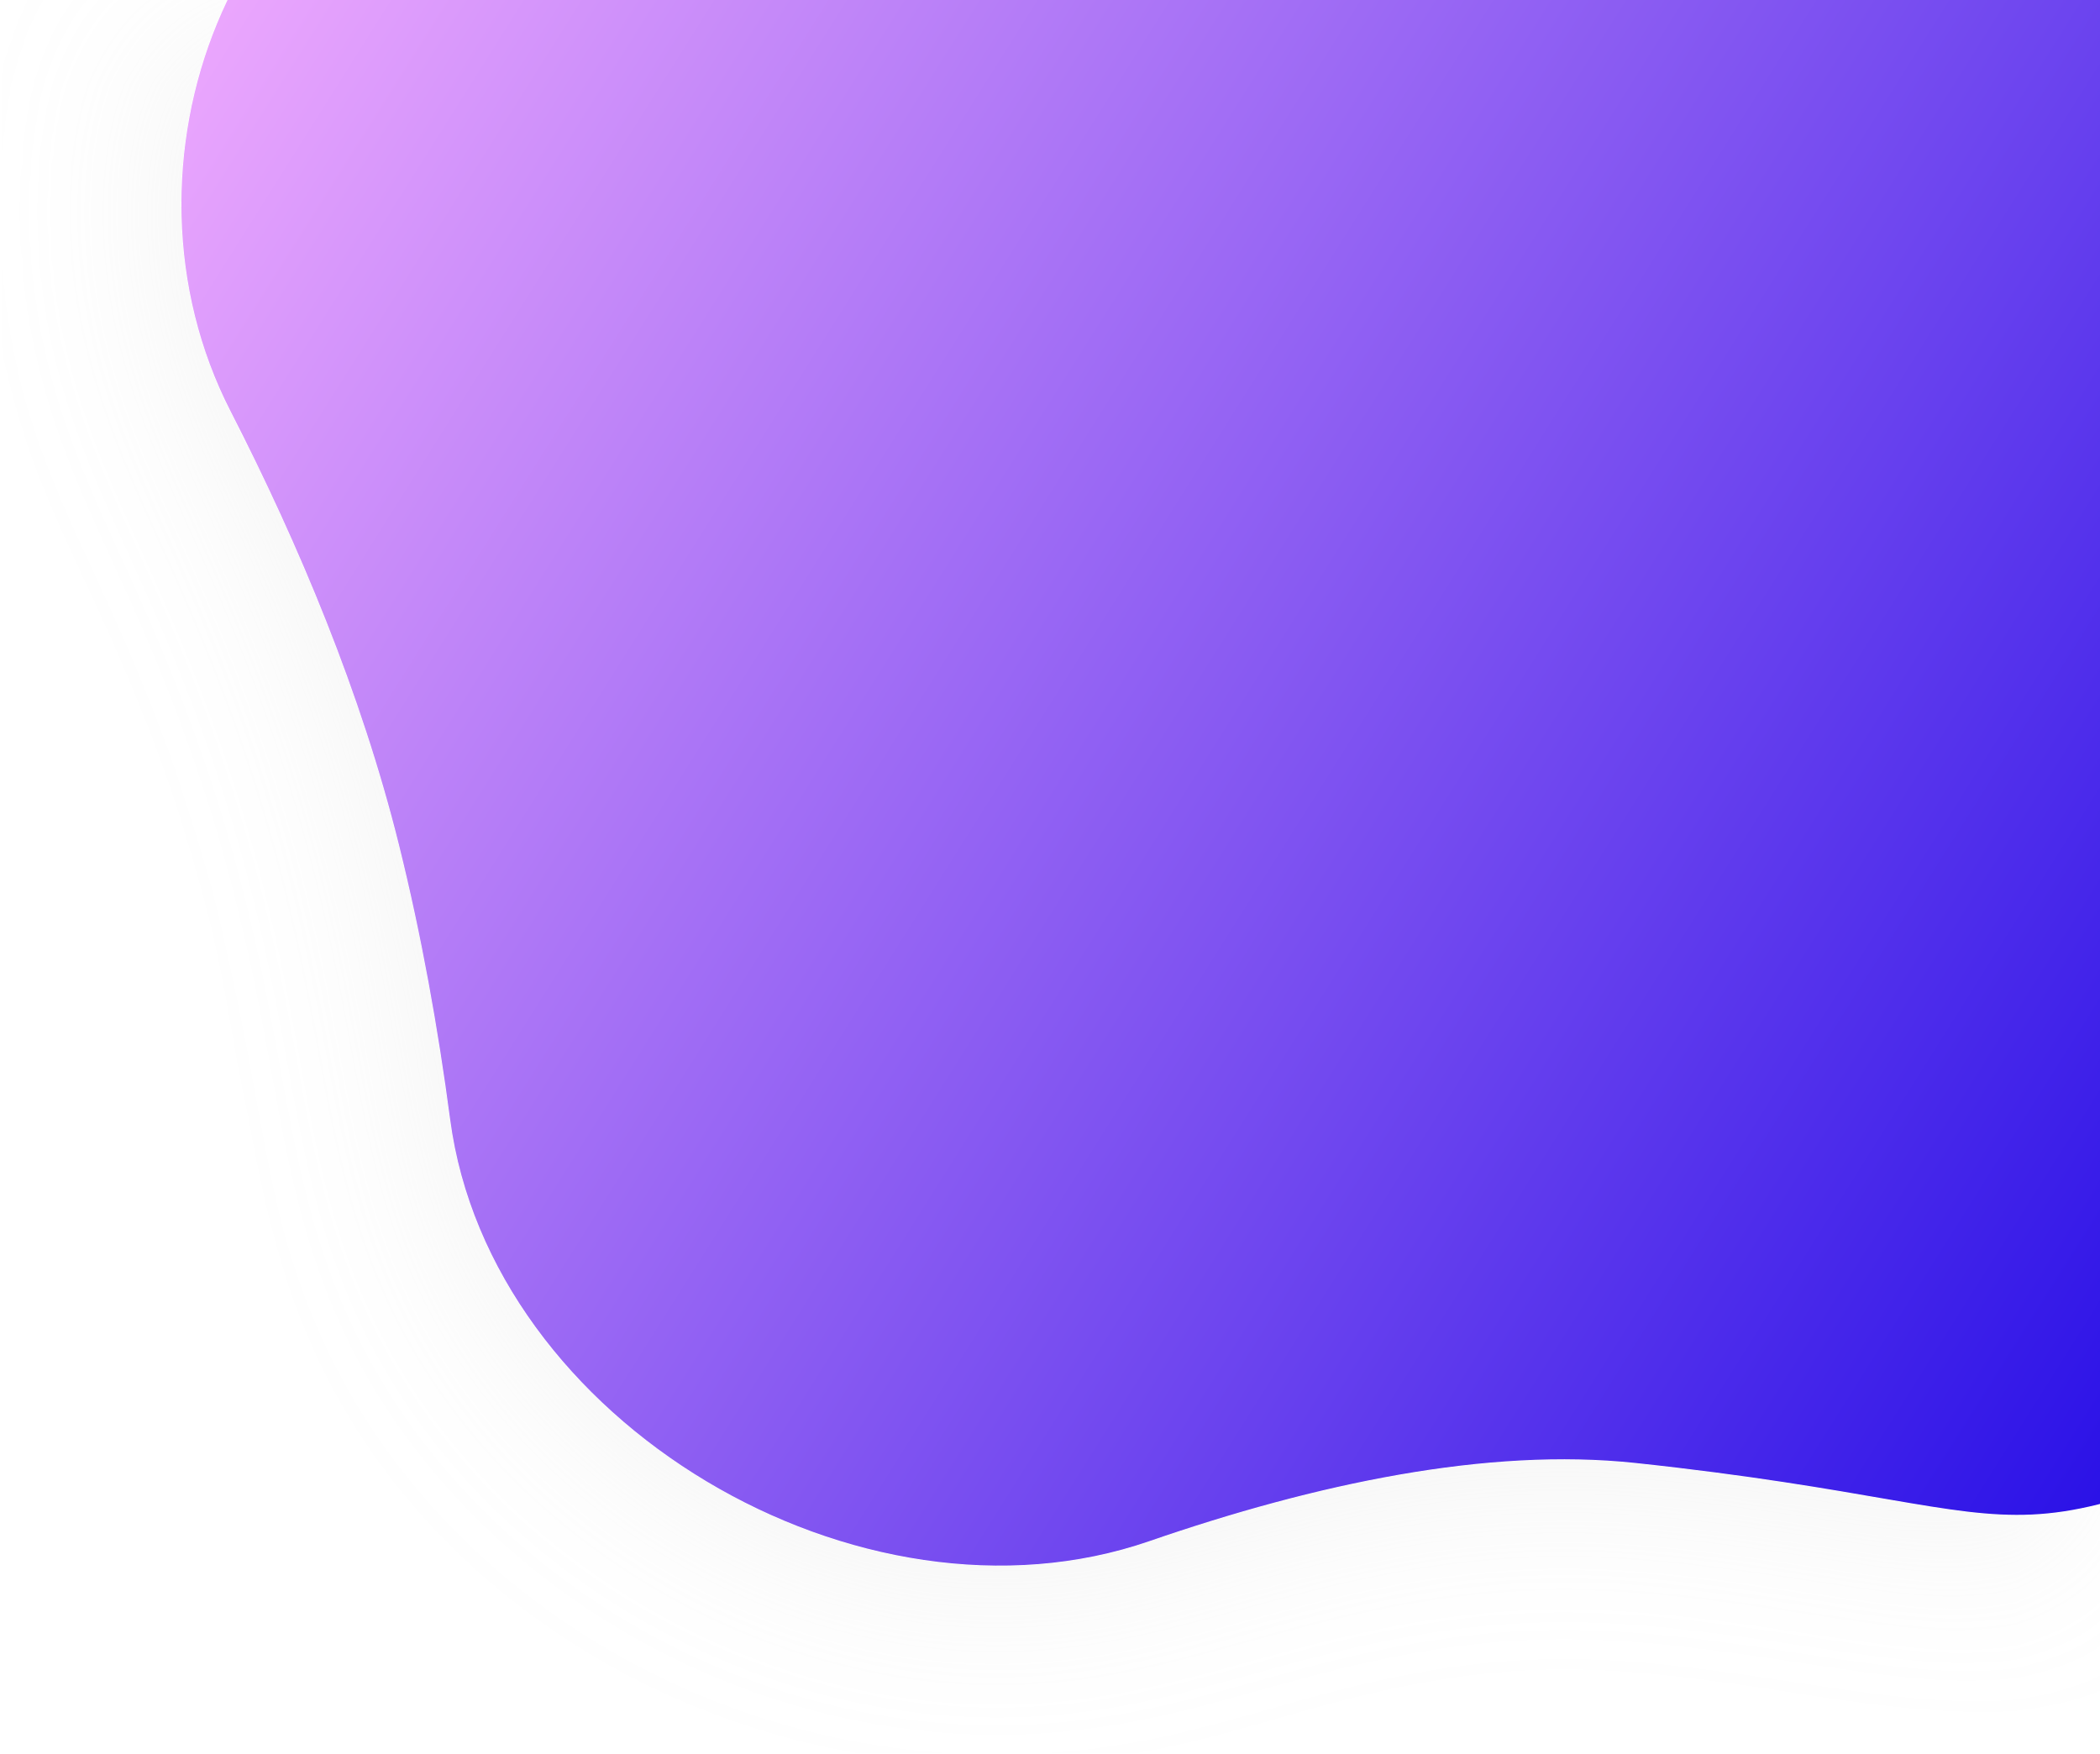
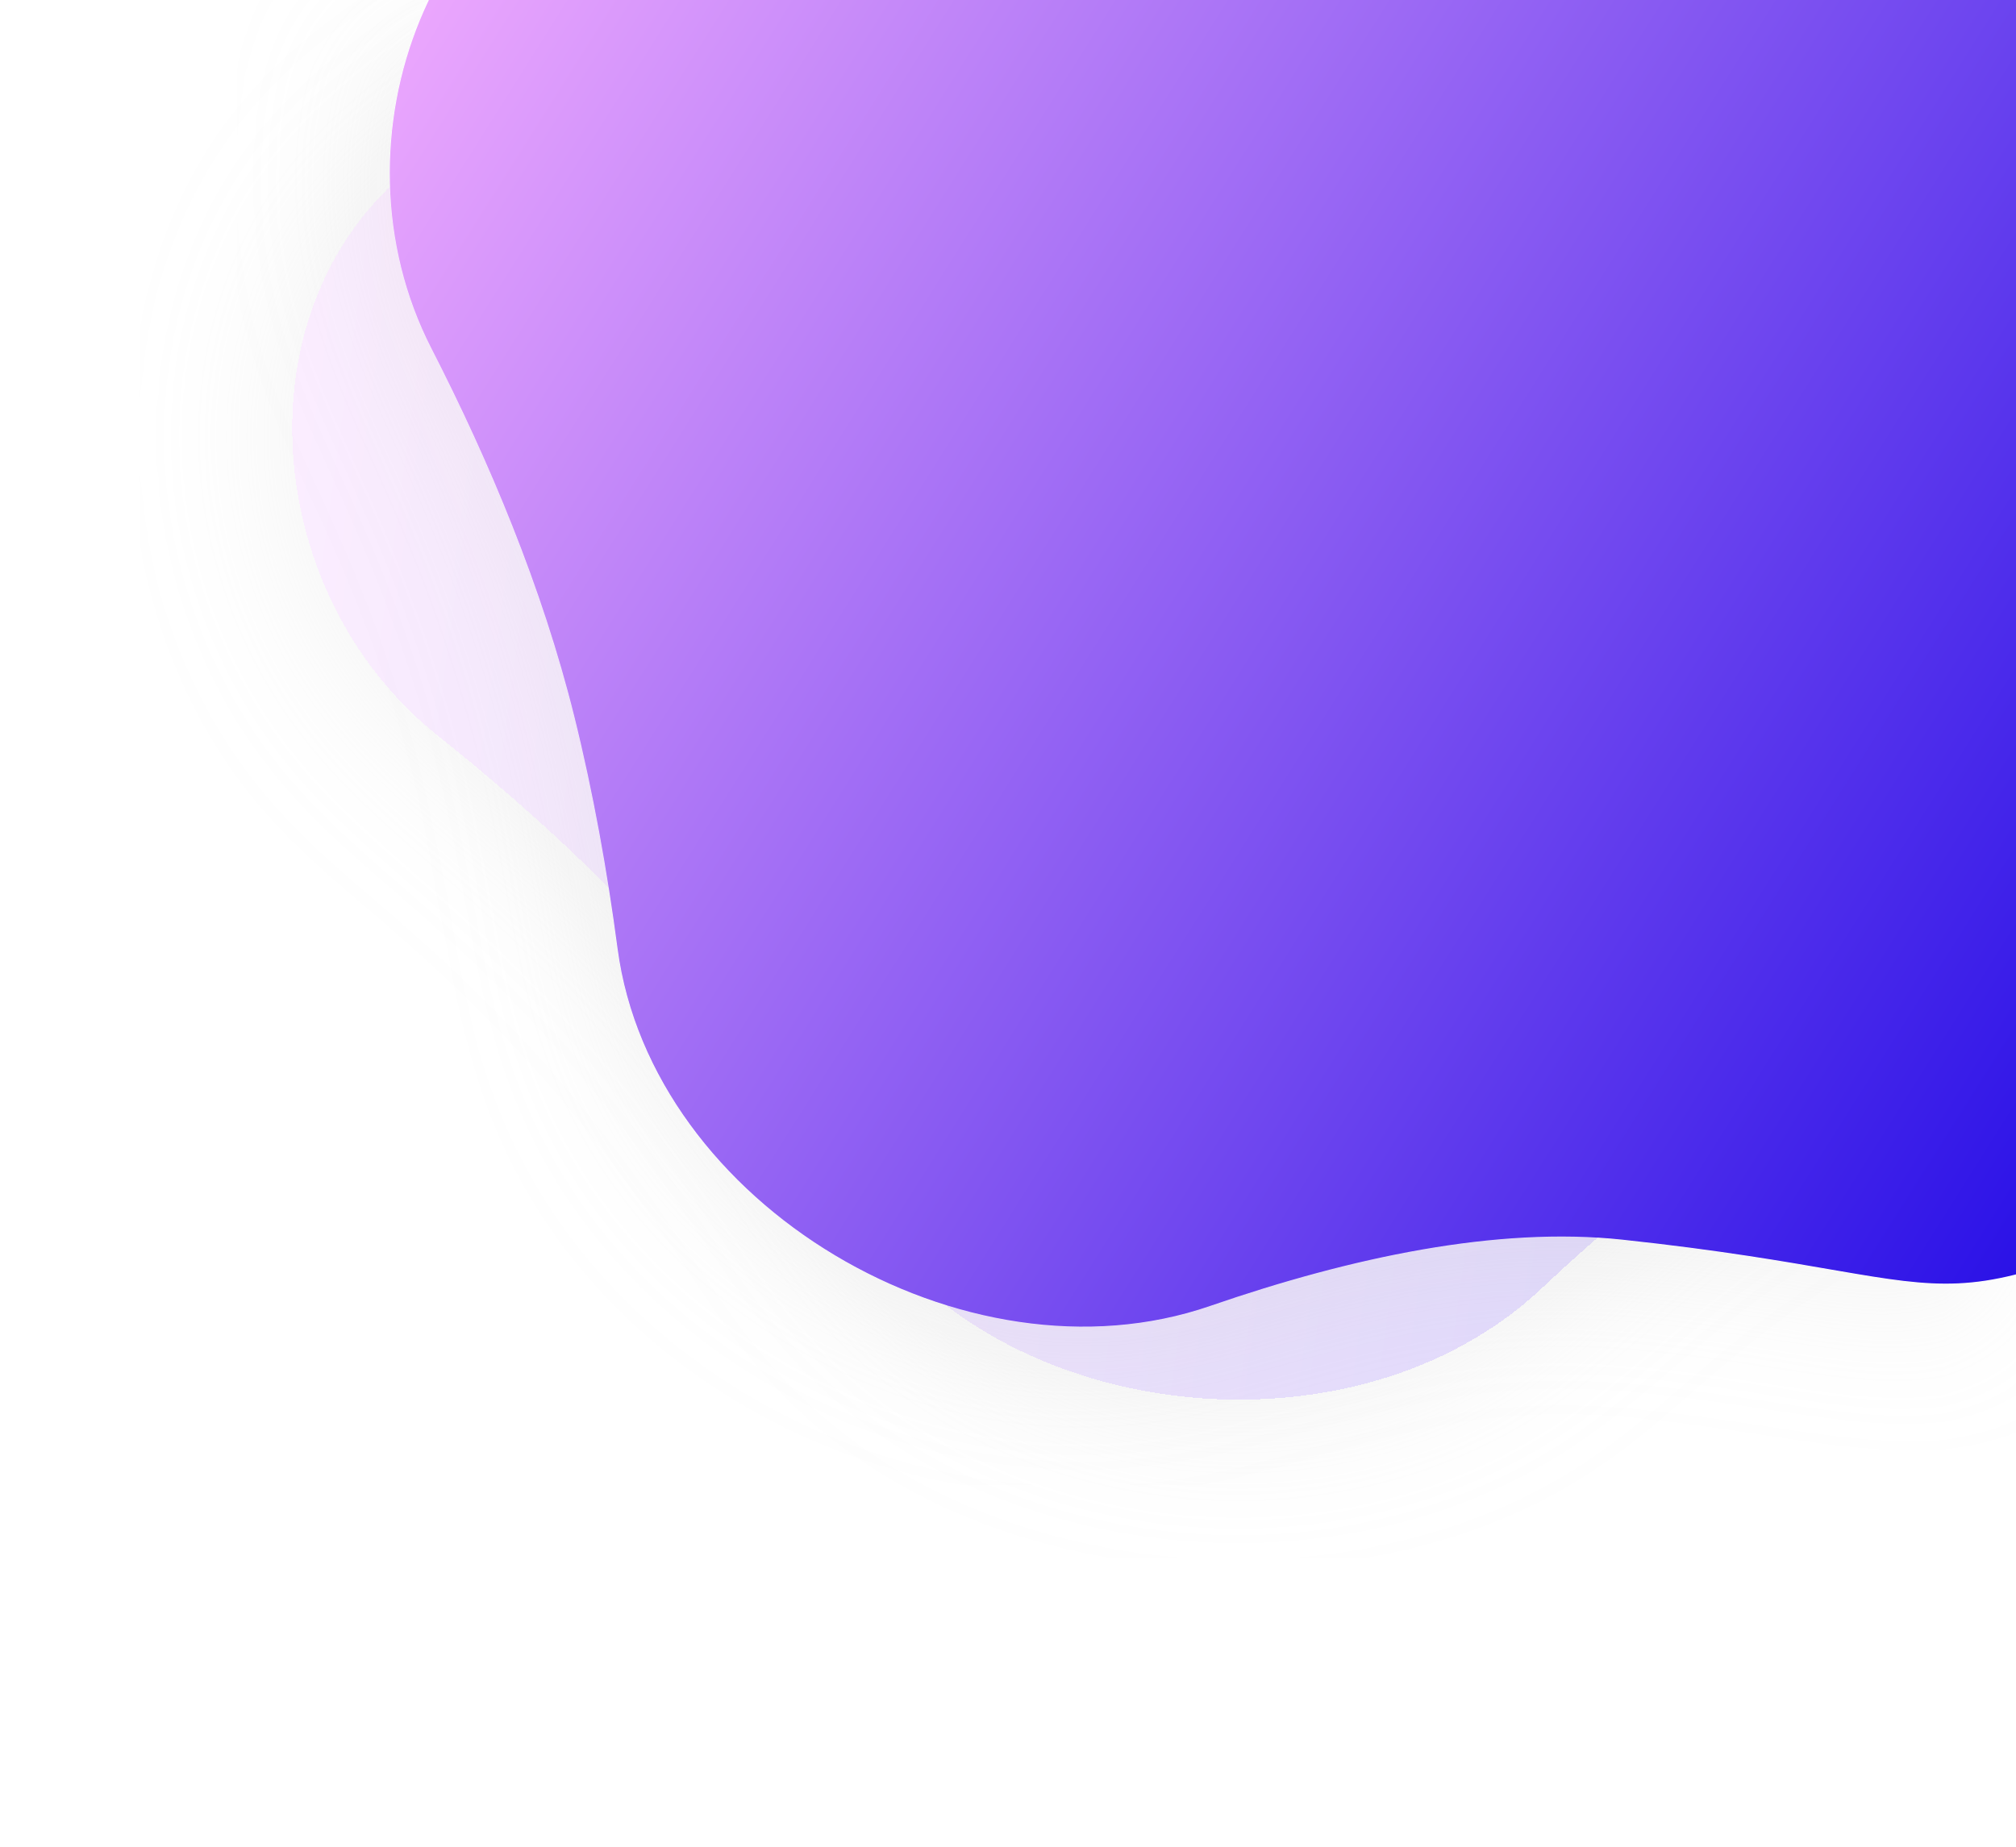
- <svg xmlns="http://www.w3.org/2000/svg" width="1169" height="976" viewBox="0 0 1169 976" fill="none">
-   <g filter="url(#filter0_d_385_15)">
-     <path d="M128.316 228.847C58.169 91.997 128.22 -93.036 279.355 -121.437L954.923 -248.39C1037.73 -263.951 1121.32 -226.75 1161.82 -152.865C1299.35 98.015 1576.23 658.408 1364.14 756.074C1089.29 882.648 1169 842 910.452 814.354C828.068 805.545 732.195 825.964 639.794 857.878C478.97 913.424 272.887 791.746 250.567 623.069C243.885 572.566 234.677 521.005 222.143 470.514C201.161 385.995 166.355 303.058 128.316 228.847Z" fill="url(#paint0_linear_385_15)" />
+ <svg xmlns="http://www.w3.org/2000/svg" width="1324" height="1213" viewBox="0 0 1324 1213" fill="none">
+   <g filter="url(#filter0_d_796_2)">
+     <path d="M287.715 483.414C167.438 387.593 155.077 190.13 281.107 102.011L844.455 -291.876C913.508 -340.158 1005 -340.677 1072.33 -290.027C1300.97 -118.042 1784.05 278.613 1631.01 454.948C1432.66 683.477 1488.56 613.611 1241.57 694.888C1162.87 720.787 1083.91 778.874 1012.85 846.007C889.166 962.853 651.261 936.835 561.461 792.316C534.574 749.045 504.951 705.85 472.736 665.001C418.811 596.622 352.94 535.376 287.715 483.414Z" fill="url(#paint0_linear_796_2)" fill-opacity="0.2" shape-rendering="crispEdges" />
+   </g>
+   <g filter="url(#filter1_d_796_2)">
+     <path d="M283.316 228.847C213.169 91.997 283.22 -93.036 434.355 -121.437L1109.92 -248.39C1192.73 -263.951 1276.32 -226.75 1316.82 -152.865C1454.35 98.015 1731.23 658.408 1519.14 756.074C1244.29 882.648 1324 842 1065.45 814.354C983.068 805.545 887.195 825.964 794.794 857.878C633.97 913.424 427.887 791.746 405.567 623.069C398.885 572.566 389.677 521.005 377.143 470.514C356.161 385.995 321.355 303.058 283.316 228.847Z" fill="url(#paint1_linear_796_2)" />
  </g>
  <defs>
-     <filter id="filter0_d_385_15" x="0.985" y="-347.885" width="1540.47" height="1323.37" filterUnits="userSpaceOnUse" color-interpolation-filters="sRGB">
+     <filter id="filter0_d_796_2" x="91.909" y="-424.052" width="1668.5" height="1447.49" filterUnits="userSpaceOnUse" color-interpolation-filters="sRGB">
      <feFlood flood-opacity="0" result="BackgroundImageFix" />
      <feColorMatrix in="SourceAlpha" type="matrix" values="0 0 0 0 0 0 0 0 0 0 0 0 0 0 0 0 0 0 127 0" result="hardAlpha" />
      <feOffset dy="4" />
      <feGaussianBlur stdDeviation="50" />
      <feComposite in2="hardAlpha" operator="out" />
      <feColorMatrix type="matrix" values="0 0 0 0 0.8 0 0 0 0 0.8 0 0 0 0 0.8 0 0 0 0.25 0" />
-       <feBlend mode="normal" in2="BackgroundImageFix" result="effect1_dropShadow_385_15" />
-       <feBlend mode="normal" in="SourceGraphic" in2="effect1_dropShadow_385_15" result="shape" />
+       <feBlend mode="normal" in2="BackgroundImageFix" result="effect1_dropShadow_796_2" />
+       <feBlend mode="normal" in="SourceGraphic" in2="effect1_dropShadow_796_2" result="shape" />
    </filter>
-     <linearGradient id="paint0_linear_385_15" x1="18.851" y1="-28.588" x2="1336.93" y2="801.556" gradientUnits="userSpaceOnUse">
+     <filter id="filter1_d_796_2" x="155.985" y="-347.885" width="1540.47" height="1323.37" filterUnits="userSpaceOnUse" color-interpolation-filters="sRGB">
+       <feFlood flood-opacity="0" result="BackgroundImageFix" />
+       <feColorMatrix in="SourceAlpha" type="matrix" values="0 0 0 0 0 0 0 0 0 0 0 0 0 0 0 0 0 0 127 0" result="hardAlpha" />
+       <feOffset dy="4" />
+       <feGaussianBlur stdDeviation="50" />
+       <feComposite in2="hardAlpha" operator="out" />
+       <feColorMatrix type="matrix" values="0 0 0 0 0.8 0 0 0 0 0.8 0 0 0 0 0.8 0 0 0 0.25 0" />
+       <feBlend mode="normal" in2="BackgroundImageFix" result="effect1_dropShadow_796_2" />
+       <feBlend mode="normal" in="SourceGraphic" in2="effect1_dropShadow_796_2" result="shape" />
+     </filter>
+     <linearGradient id="paint0_linear_796_2" x1="81.951" y1="293.897" x2="1624.93" y2="507.603" gradientUnits="userSpaceOnUse">
+       <stop stop-color="#FAB2FF" />
+       <stop offset="1" stop-color="#1904E5" />
+     </linearGradient>
+     <linearGradient id="paint1_linear_796_2" x1="173.851" y1="-28.588" x2="1491.93" y2="801.556" gradientUnits="userSpaceOnUse">
      <stop stop-color="#FAB2FF" />
      <stop offset="1" stop-color="#1904E5" />
    </linearGradient>
  </defs>
</svg>
